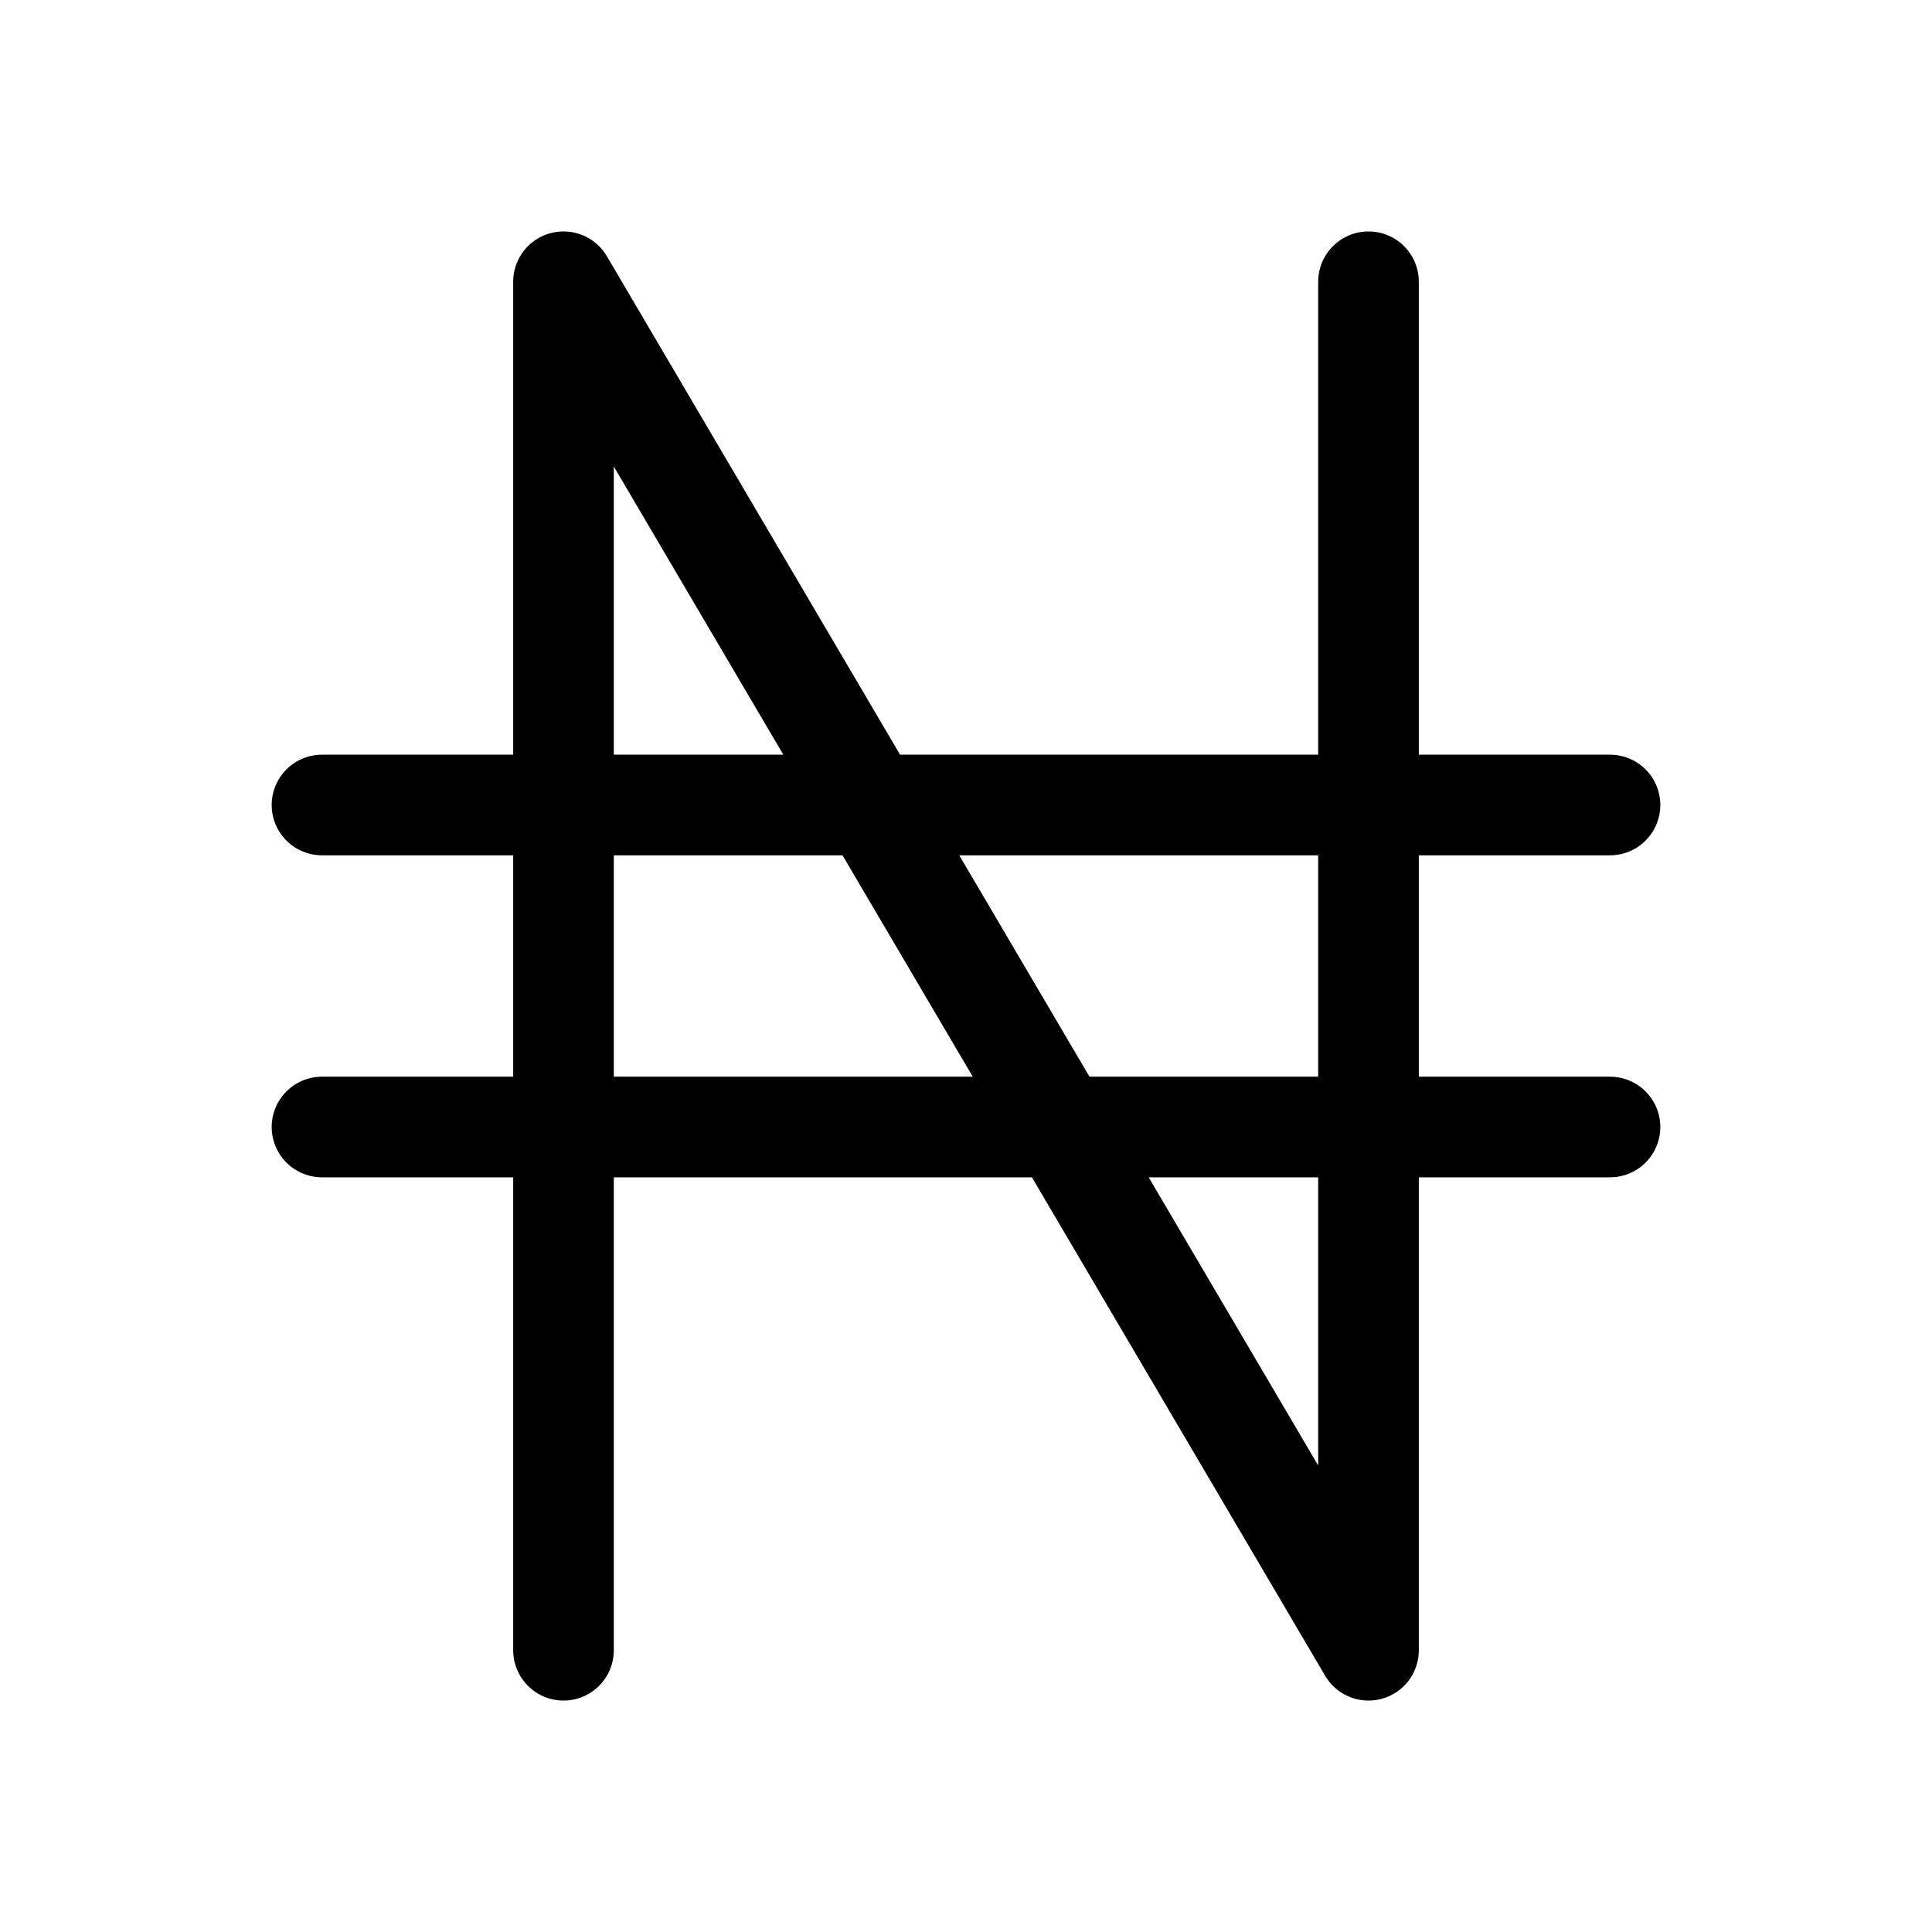
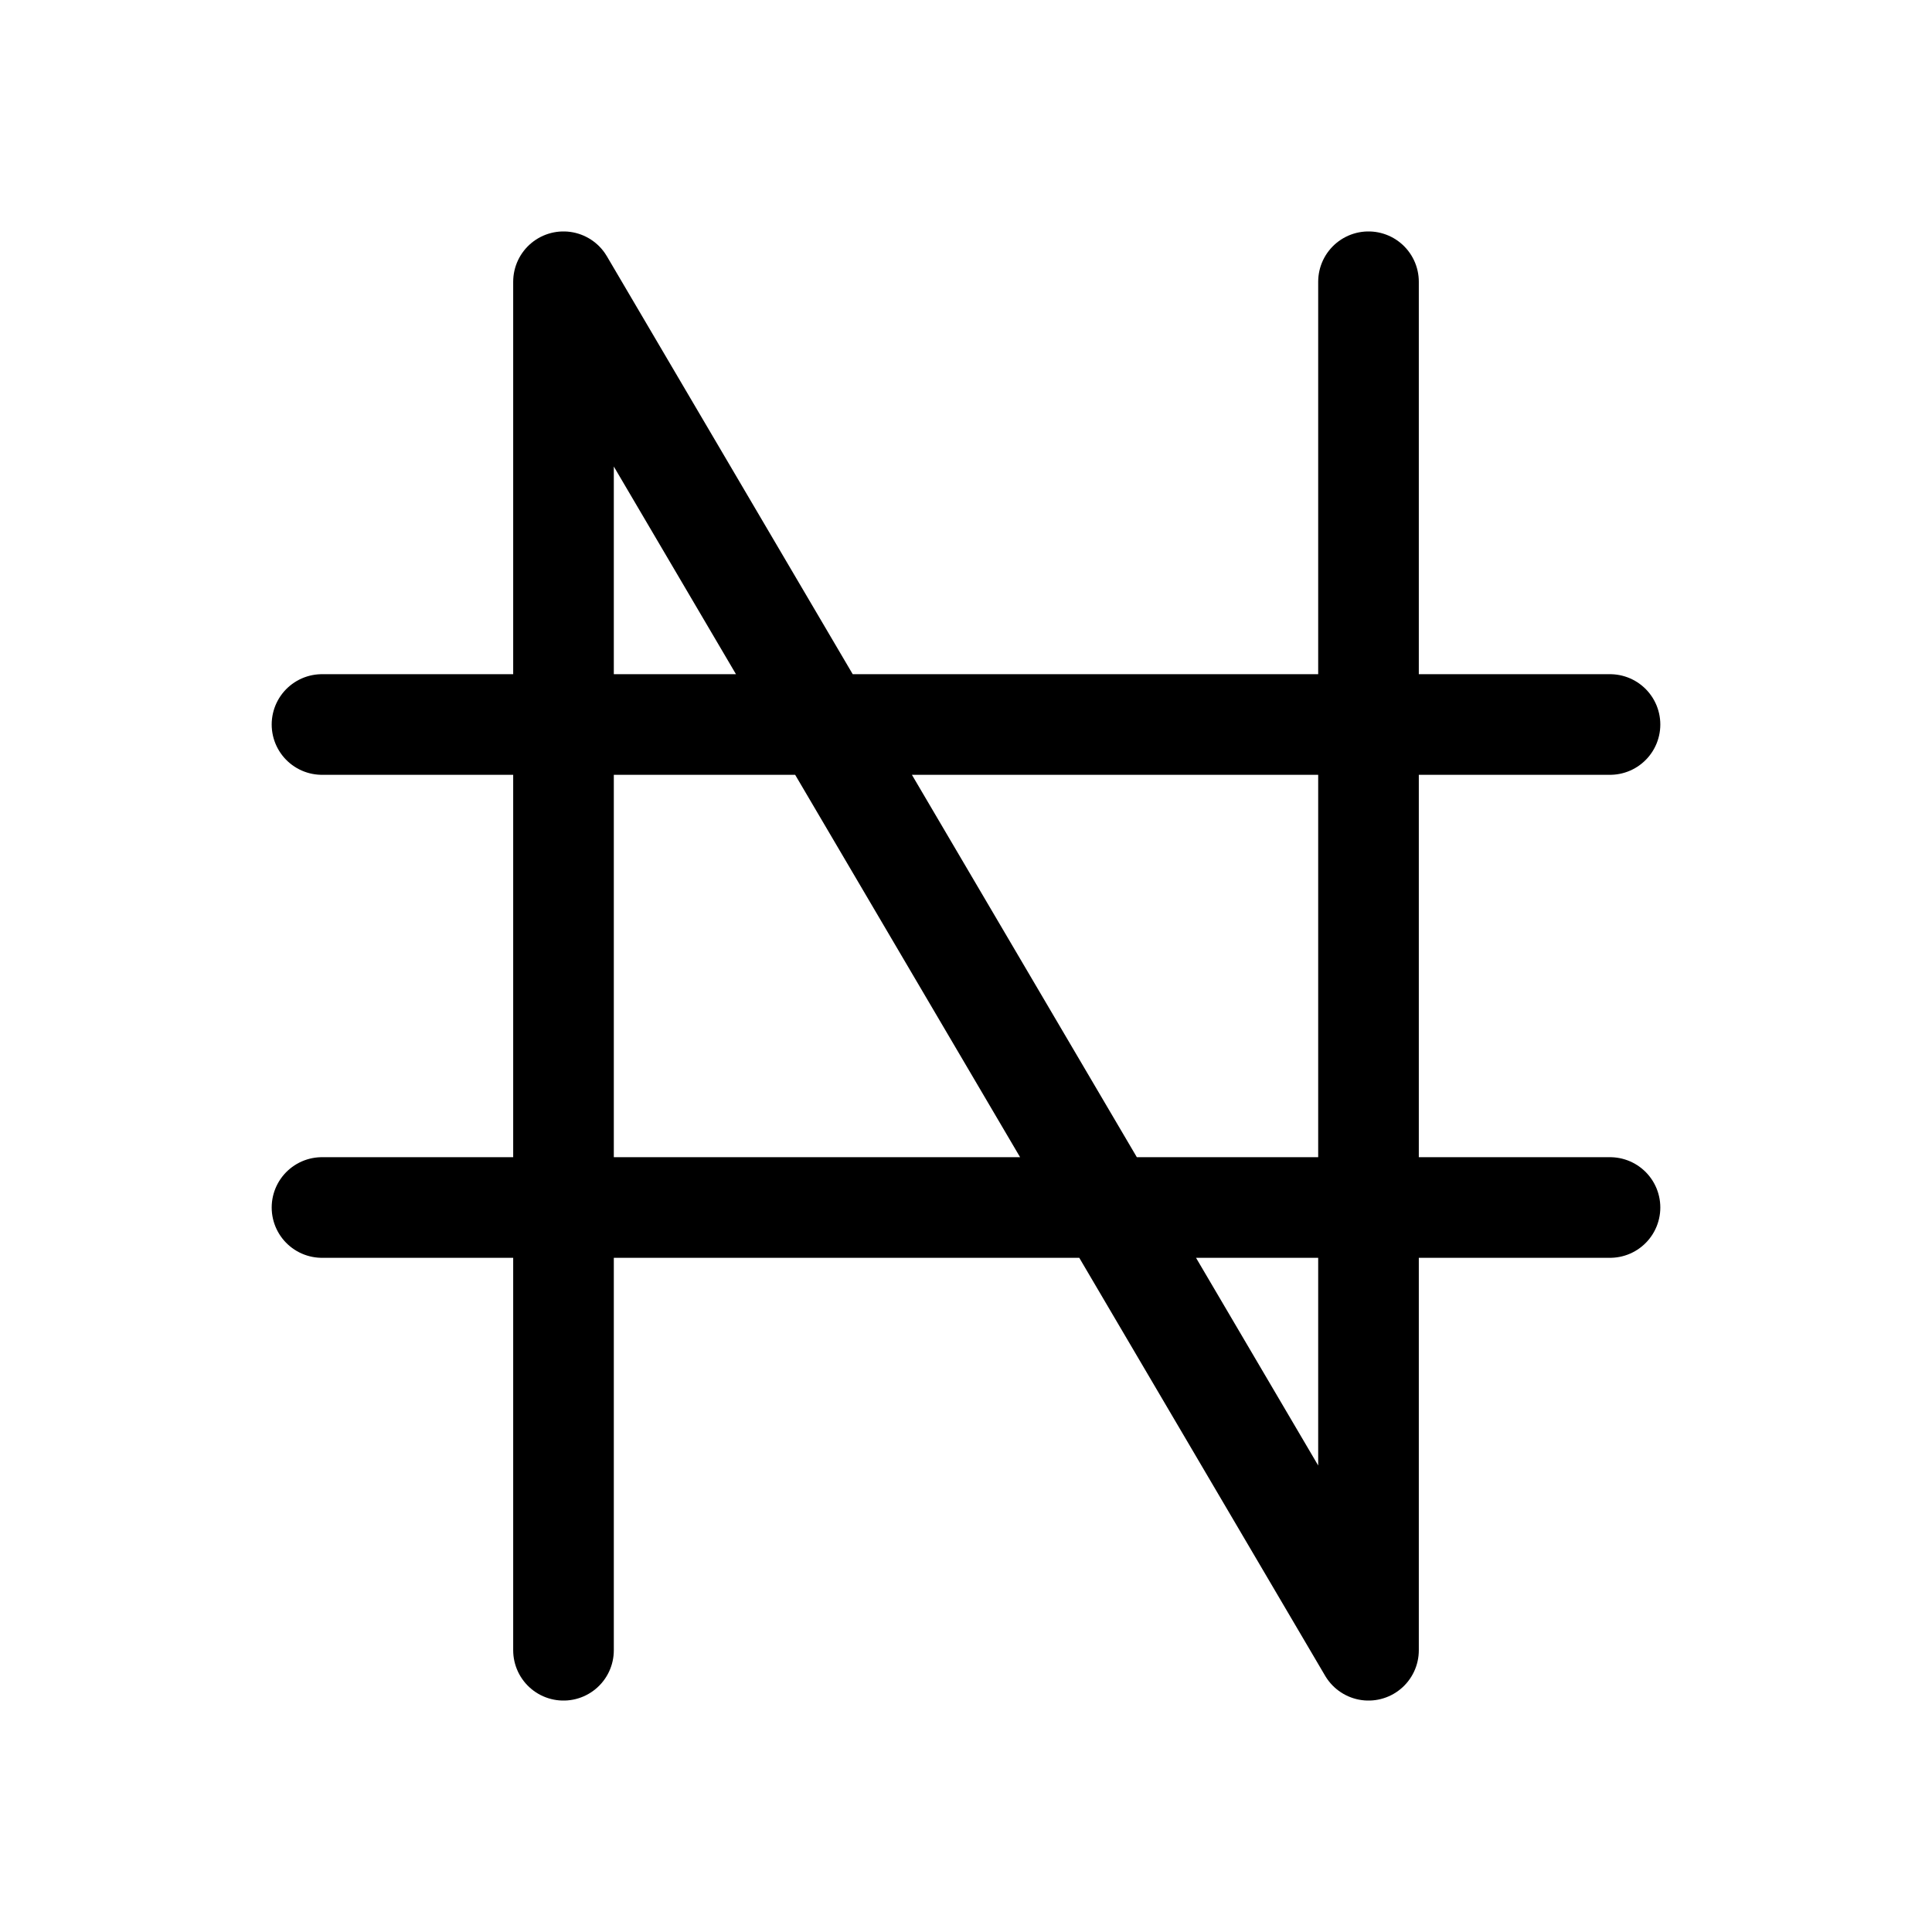
<svg xmlns="http://www.w3.org/2000/svg" viewBox="0 0 24 24" fill="none" stroke="currentColor" stroke-width="1.25" stroke-linecap="round" stroke-linejoin="round">
-   <path d="M7 20.5V3.5l10 17V3.5M4 10h16M4 14h16" />
+   <path d="M7 20.5V3.5l10 17V3.5M4 9h16M4 15h16" />
</svg>
